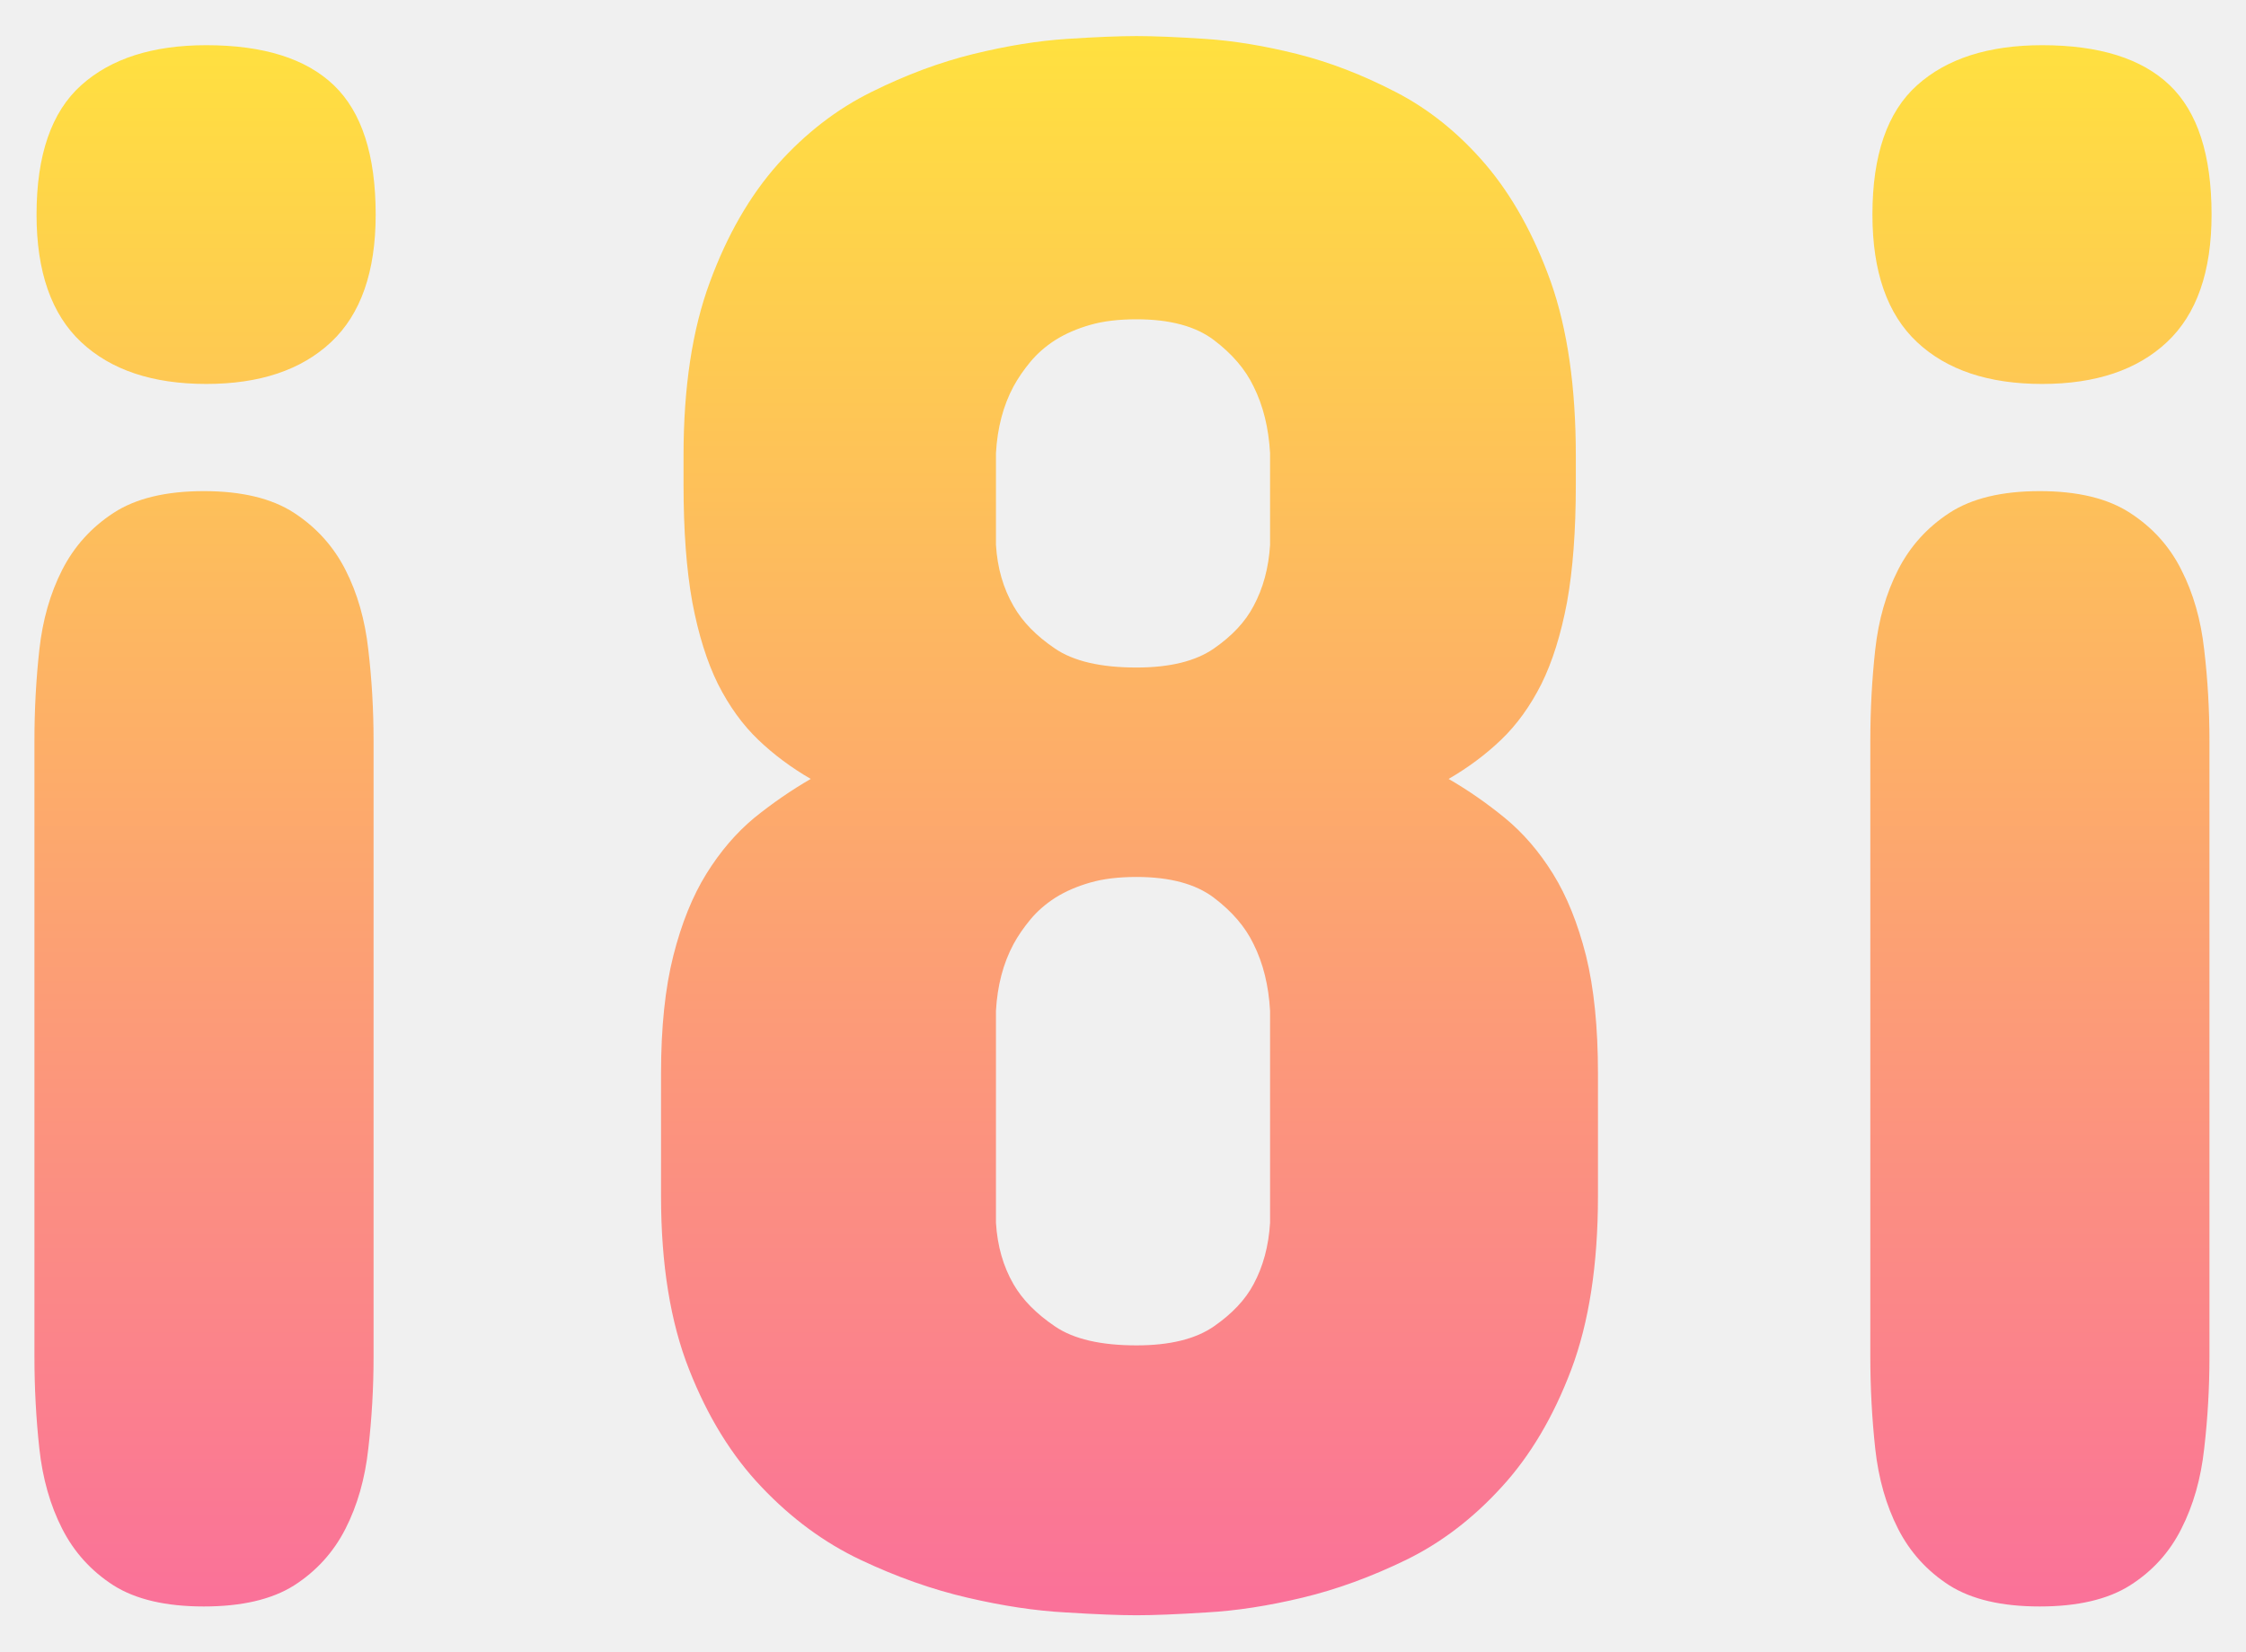
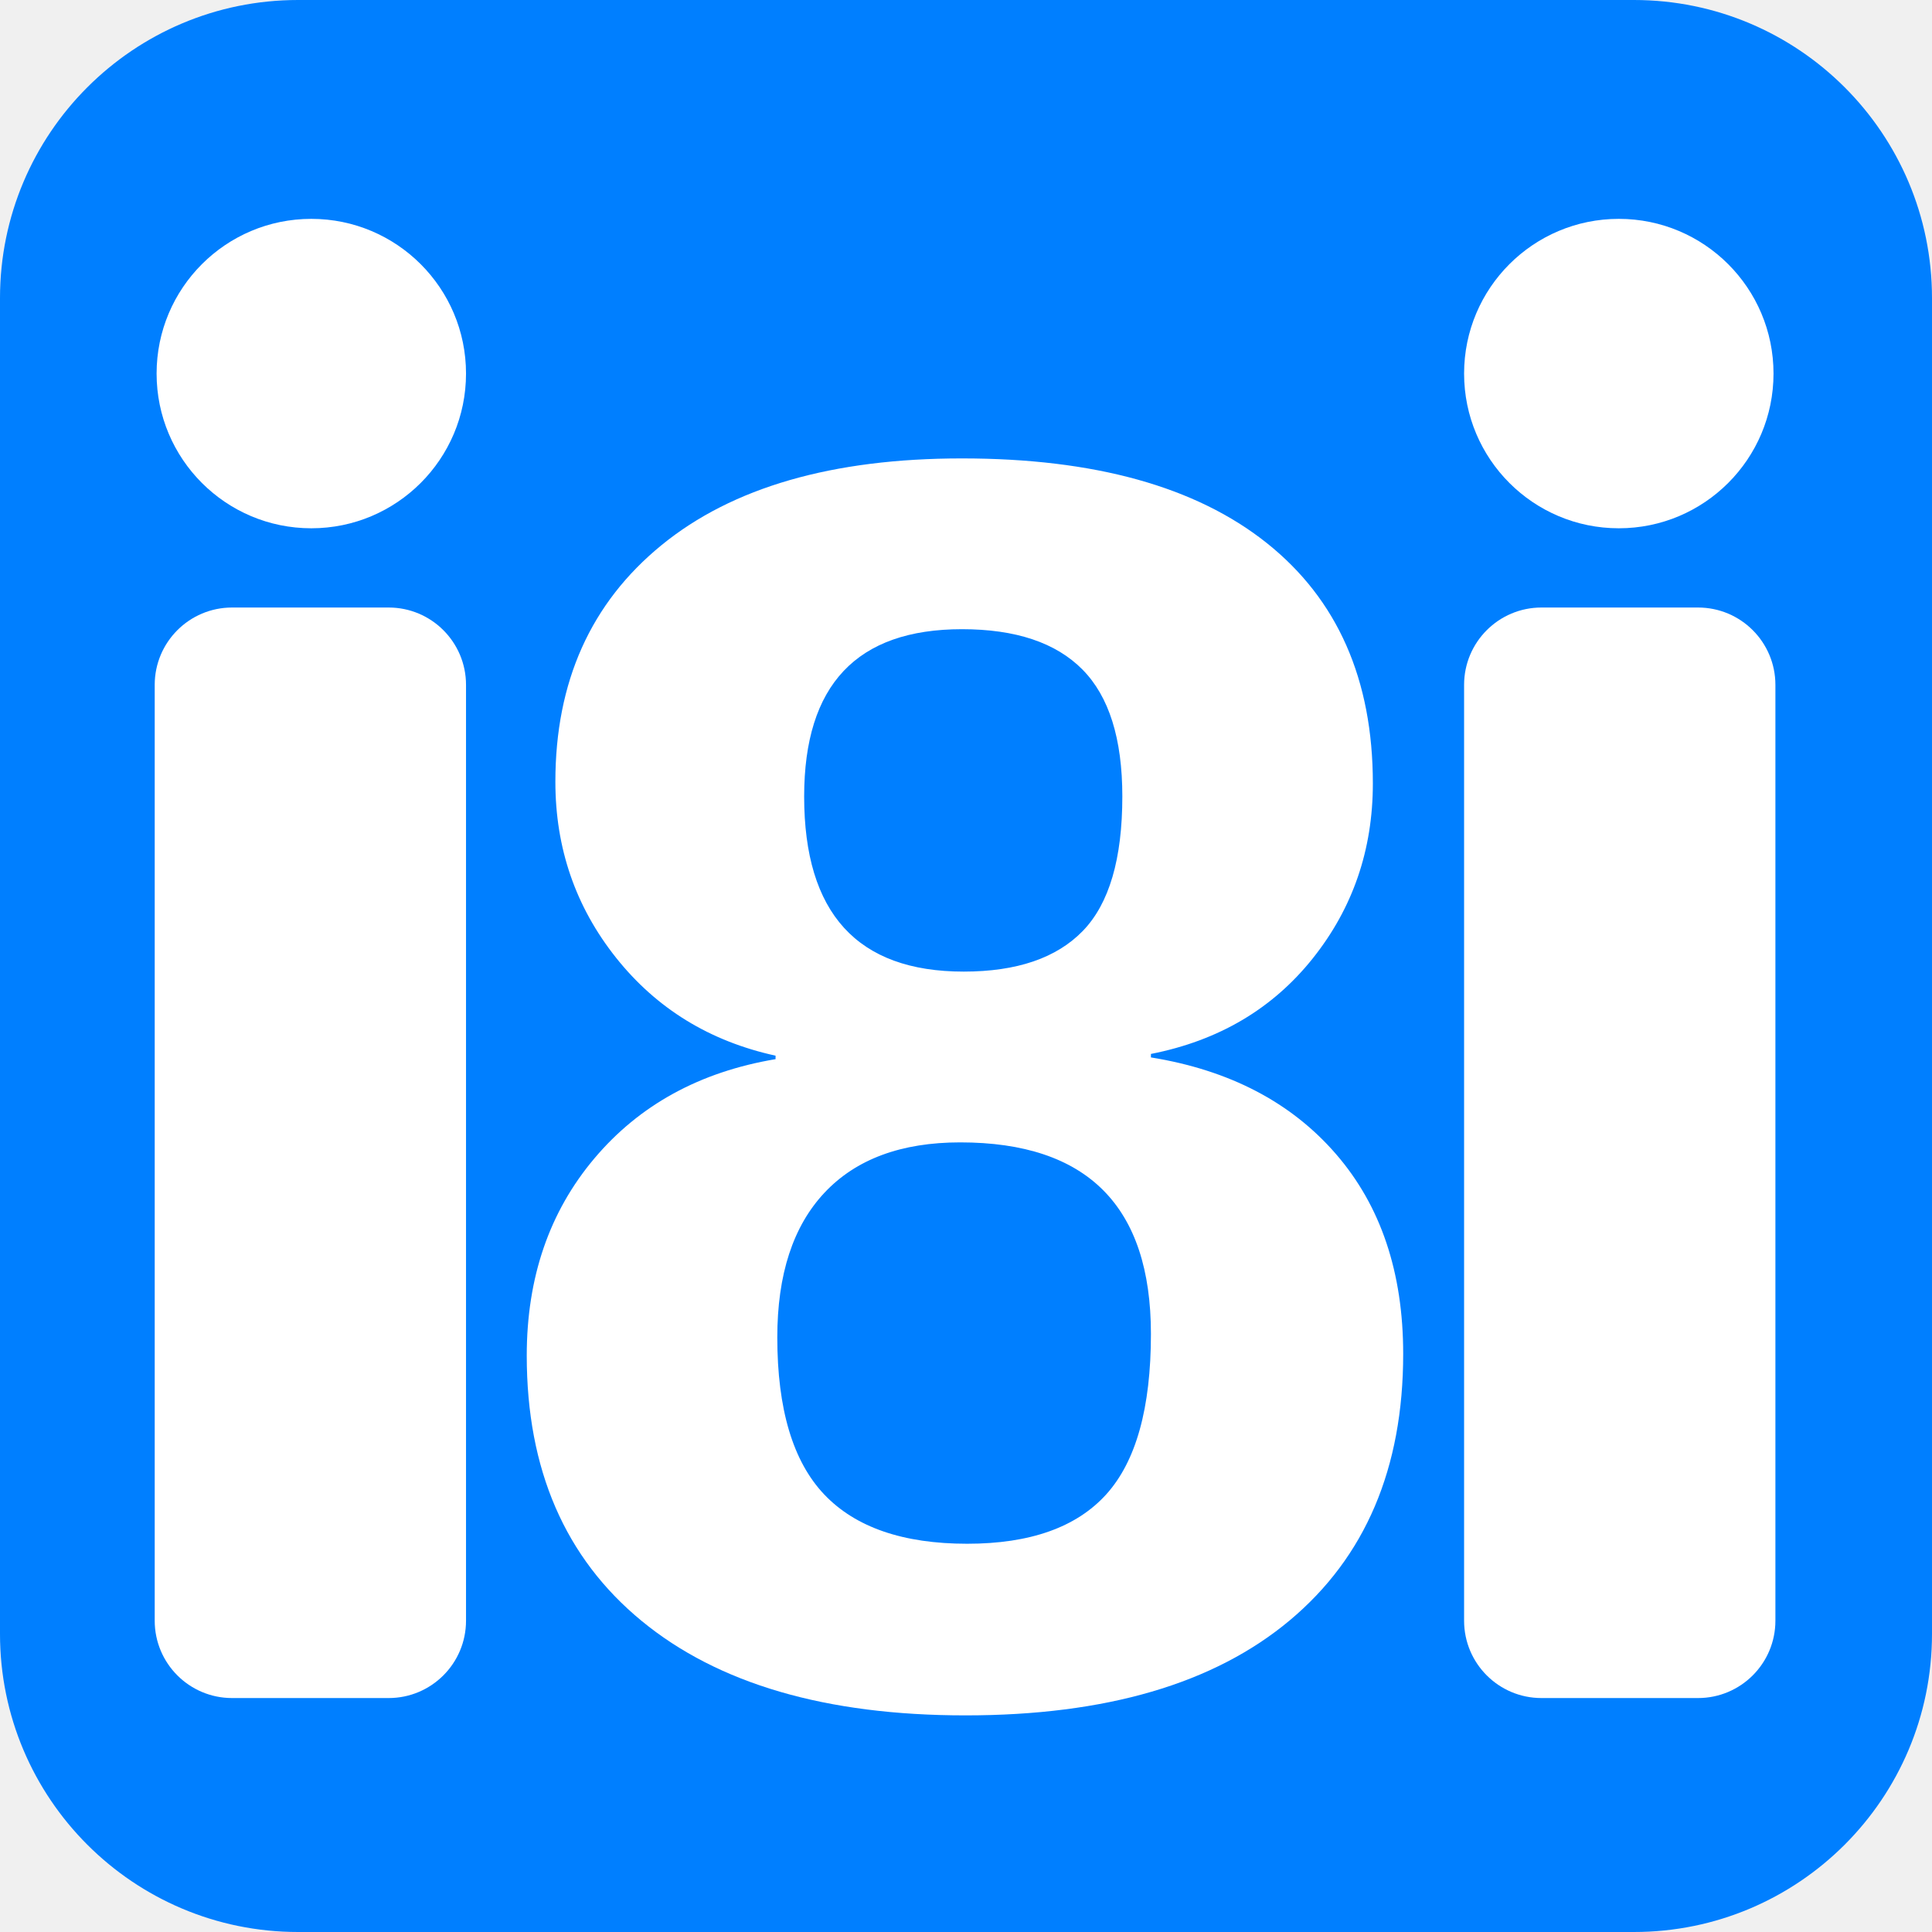
- <svg xmlns="http://www.w3.org/2000/svg" data-v-0dd9719b="" version="1.0" width="100%" height="100%" viewBox="0 0 340 250" preserveAspectRatio="xMidYMid meet" color-interpolation-filters="sRGB" style="margin: auto;">
-   <rect data-v-0dd9719b="" x="0" y="0" width="100%" height="100%" fill="#0d082100" fill-opacity="1" class="background">
- </rect>
-   <g data-v-0dd9719b="" fill="#fa709a" class="basesvg" transform="translate(5.212997,5.459602)">
-     <g data-gra="path-name" fill-rule="" class="tp-name" fill="url(#13887c13-5927-4719-a0b9-edf77a441de9)">
-       <g transform="scale(5.32)">
-         <g>
-           <path d="M4.89-7.11L4.89-24.63Q4.89-25.96 5.03-27.23 5.17-28.5 5.68-29.5 6.19-30.5 7.14-31.12 8.09-31.74 9.71-31.74L9.71-31.74Q11.33-31.74 12.28-31.12 13.23-30.5 13.74-29.5 14.25-28.5 14.39-27.23 14.54-25.96 14.54-24.63L14.54-24.63 14.54-7.11Q14.54-5.78 14.39-4.49 14.25-3.21 13.74-2.21 13.23-1.21 12.28-0.6 11.33 0 9.71 0L9.71 0Q8.09 0 7.14-0.6 6.19-1.21 5.68-2.21 5.17-3.21 5.03-4.49 4.89-5.78 4.89-7.11L4.89-7.11ZM14.6-39.61L14.6-39.61Q14.6-37.17 13.33-35.98 12.06-34.79 9.78-34.79L9.78-34.79Q7.49-34.79 6.22-35.98 4.95-37.17 4.95-39.61L4.95-39.61Q4.95-42.15 6.22-43.29 7.49-44.43 9.78-44.43L9.78-44.43Q12.22-44.43 13.41-43.29 14.6-42.15 14.6-39.61ZM32.25-16.95L32.25-10.92Q32.31-9.93 32.75-9.17L32.75-9.17Q33.13-8.51 33.93-7.97 34.72-7.43 36.25-7.43L36.25-7.43Q37.67-7.43 38.45-7.97 39.23-8.51 39.58-9.17L39.58-9.17Q39.99-9.93 40.05-10.92L40.05-10.92 40.05-16.95Q39.99-18.03 39.58-18.85L39.58-18.85Q39.23-19.58 38.45-20.17 37.67-20.76 36.25-20.76L36.25-20.76Q35.48-20.76 34.93-20.6 34.37-20.44 33.94-20.17 33.52-19.9 33.23-19.55 32.94-19.2 32.75-18.85L32.75-18.85Q32.31-18.03 32.25-16.95L32.25-16.95ZM36.25-44.69L36.25-44.69Q36.98-44.69 38.2-44.61 39.42-44.53 40.82-44.18 42.21-43.83 43.62-43.1 45.04-42.37 46.18-41.04 47.32-39.7 48.04-37.69 48.75-35.67 48.75-32.75L48.75-32.75 48.75-31.93Q48.75-29.96 48.5-28.58 48.24-27.2 47.77-26.25 47.29-25.3 46.62-24.66 45.96-24.03 45.13-23.55L45.13-23.55Q45.96-23.07 46.73-22.44 47.51-21.8 48.1-20.85 48.69-19.9 49.04-18.52 49.38-17.14 49.38-15.17L49.38-15.17 49.38-11.68Q49.38-8.76 48.62-6.74 47.86-4.73 46.64-3.4 45.42-2.06 43.93-1.33 42.43-0.6 40.97-0.25 39.51 0.1 38.24 0.17 36.98 0.25 36.25 0.25L36.25 0.25Q35.52 0.25 34.23 0.17 32.94 0.1 31.44-0.25 29.93-0.6 28.39-1.33 26.85-2.06 25.58-3.4 24.31-4.73 23.52-6.74 22.72-8.76 22.72-11.68L22.72-11.68 22.72-15.17Q22.72-17.14 23.07-18.52 23.42-19.9 24.01-20.85 24.6-21.8 25.37-22.44 26.15-23.07 26.98-23.55L26.98-23.55Q26.15-24.03 25.49-24.66 24.82-25.3 24.34-26.25 23.87-27.2 23.61-28.58 23.36-29.96 23.36-31.93L23.36-31.93 23.36-32.75Q23.36-35.67 24.11-37.69 24.85-39.7 26.04-41.04 27.23-42.37 28.71-43.1 30.18-43.83 31.61-44.18 33.04-44.53 34.28-44.61 35.52-44.69 36.25-44.69ZM32.25-32.82L32.25-30.21Q32.31-29.23 32.75-28.47L32.75-28.47Q33.13-27.8 33.93-27.26 34.72-26.72 36.25-26.72L36.25-26.72Q37.67-26.72 38.45-27.26 39.23-27.8 39.58-28.47L39.58-28.47Q39.99-29.23 40.05-30.21L40.05-30.21 40.05-32.82Q39.99-33.9 39.58-34.72L39.58-34.72Q39.23-35.45 38.45-36.04 37.67-36.63 36.25-36.63L36.25-36.63Q35.48-36.63 34.93-36.47 34.37-36.31 33.94-36.04 33.52-35.77 33.23-35.42 32.94-35.07 32.75-34.72L32.75-34.72Q32.31-33.9 32.25-32.82L32.25-32.82ZM57.13-7.11L57.13-24.63Q57.13-25.96 57.27-27.23 57.41-28.5 57.92-29.5 58.43-30.5 59.38-31.12 60.33-31.74 61.95-31.74L61.95-31.74Q63.57-31.74 64.52-31.12 65.48-30.5 65.98-29.5 66.49-28.5 66.63-27.23 66.78-25.96 66.78-24.63L66.78-24.63 66.78-7.11Q66.78-5.78 66.63-4.49 66.49-3.21 65.98-2.21 65.48-1.21 64.52-0.6 63.57 0 61.95 0L61.95 0Q60.33 0 59.38-0.6 58.43-1.21 57.92-2.21 57.41-3.21 57.27-4.49 57.13-5.78 57.13-7.11L57.13-7.11ZM66.84-39.61L66.84-39.61Q66.84-37.17 65.57-35.98 64.3-34.79 62.02-34.79L62.02-34.79Q59.73-34.79 58.46-35.98 57.19-37.17 57.19-39.61L57.19-39.61Q57.19-42.15 58.46-43.29 59.73-44.43 62.02-44.43L62.02-44.43Q64.46-44.43 65.65-43.29 66.84-42.15 66.84-39.61Z" transform="translate(-4.89, 44.69)">
-     </path>
-         </g>
-       </g>
-     </g>
-   </g>
-   <defs v-gra="od">
-     <linearGradient x1="0" y1="1" x2="0" y2="0" id="13887c13-5927-4719-a0b9-edf77a441de9">
-       <stop offset="0%" stop-color="#fa709a">
-     </stop>
-       <stop offset="100%" stop-color="#ffe13f">
-     </stop>
-     </linearGradient>
-     <filter id="42443b3f1de60f6b6fd3b6a9844b4764" filterUnits="objectBoundingBox">
-       <feColorMatrix type="matrix" values="0 0 0 0 0.996  0 0 0 0 0.996  0 0 0 0 0.996  0 0 0 1 0">
-     </feColorMatrix>
-     </filter>
-   </defs>
+ <svg xmlns="http://www.w3.org/2000/svg" viewBox="0 0 1024 1024" stroke="currentColor" fill="none" stroke-width="0">
+   <rect width="1024" height="1024" rx="158" fill="#007fff" />
+   <rect width="165" height="578" rx="41" fill="#fff" x="82" y="322" />
+   <circle cx="165" cy="198" r="82" fill="#fff" />
+   <rect width="165" height="578" rx="41" fill="#fff" x="776" y="322" />
+   <circle cx="858" cy="198" r="82" fill="#fff" />
+   <text x="511" y="900" font-size="941" text-anchor="middle" fill="#fff" font-family="Arial, sans-serif" font-weight="bold">8</text>
</svg>
